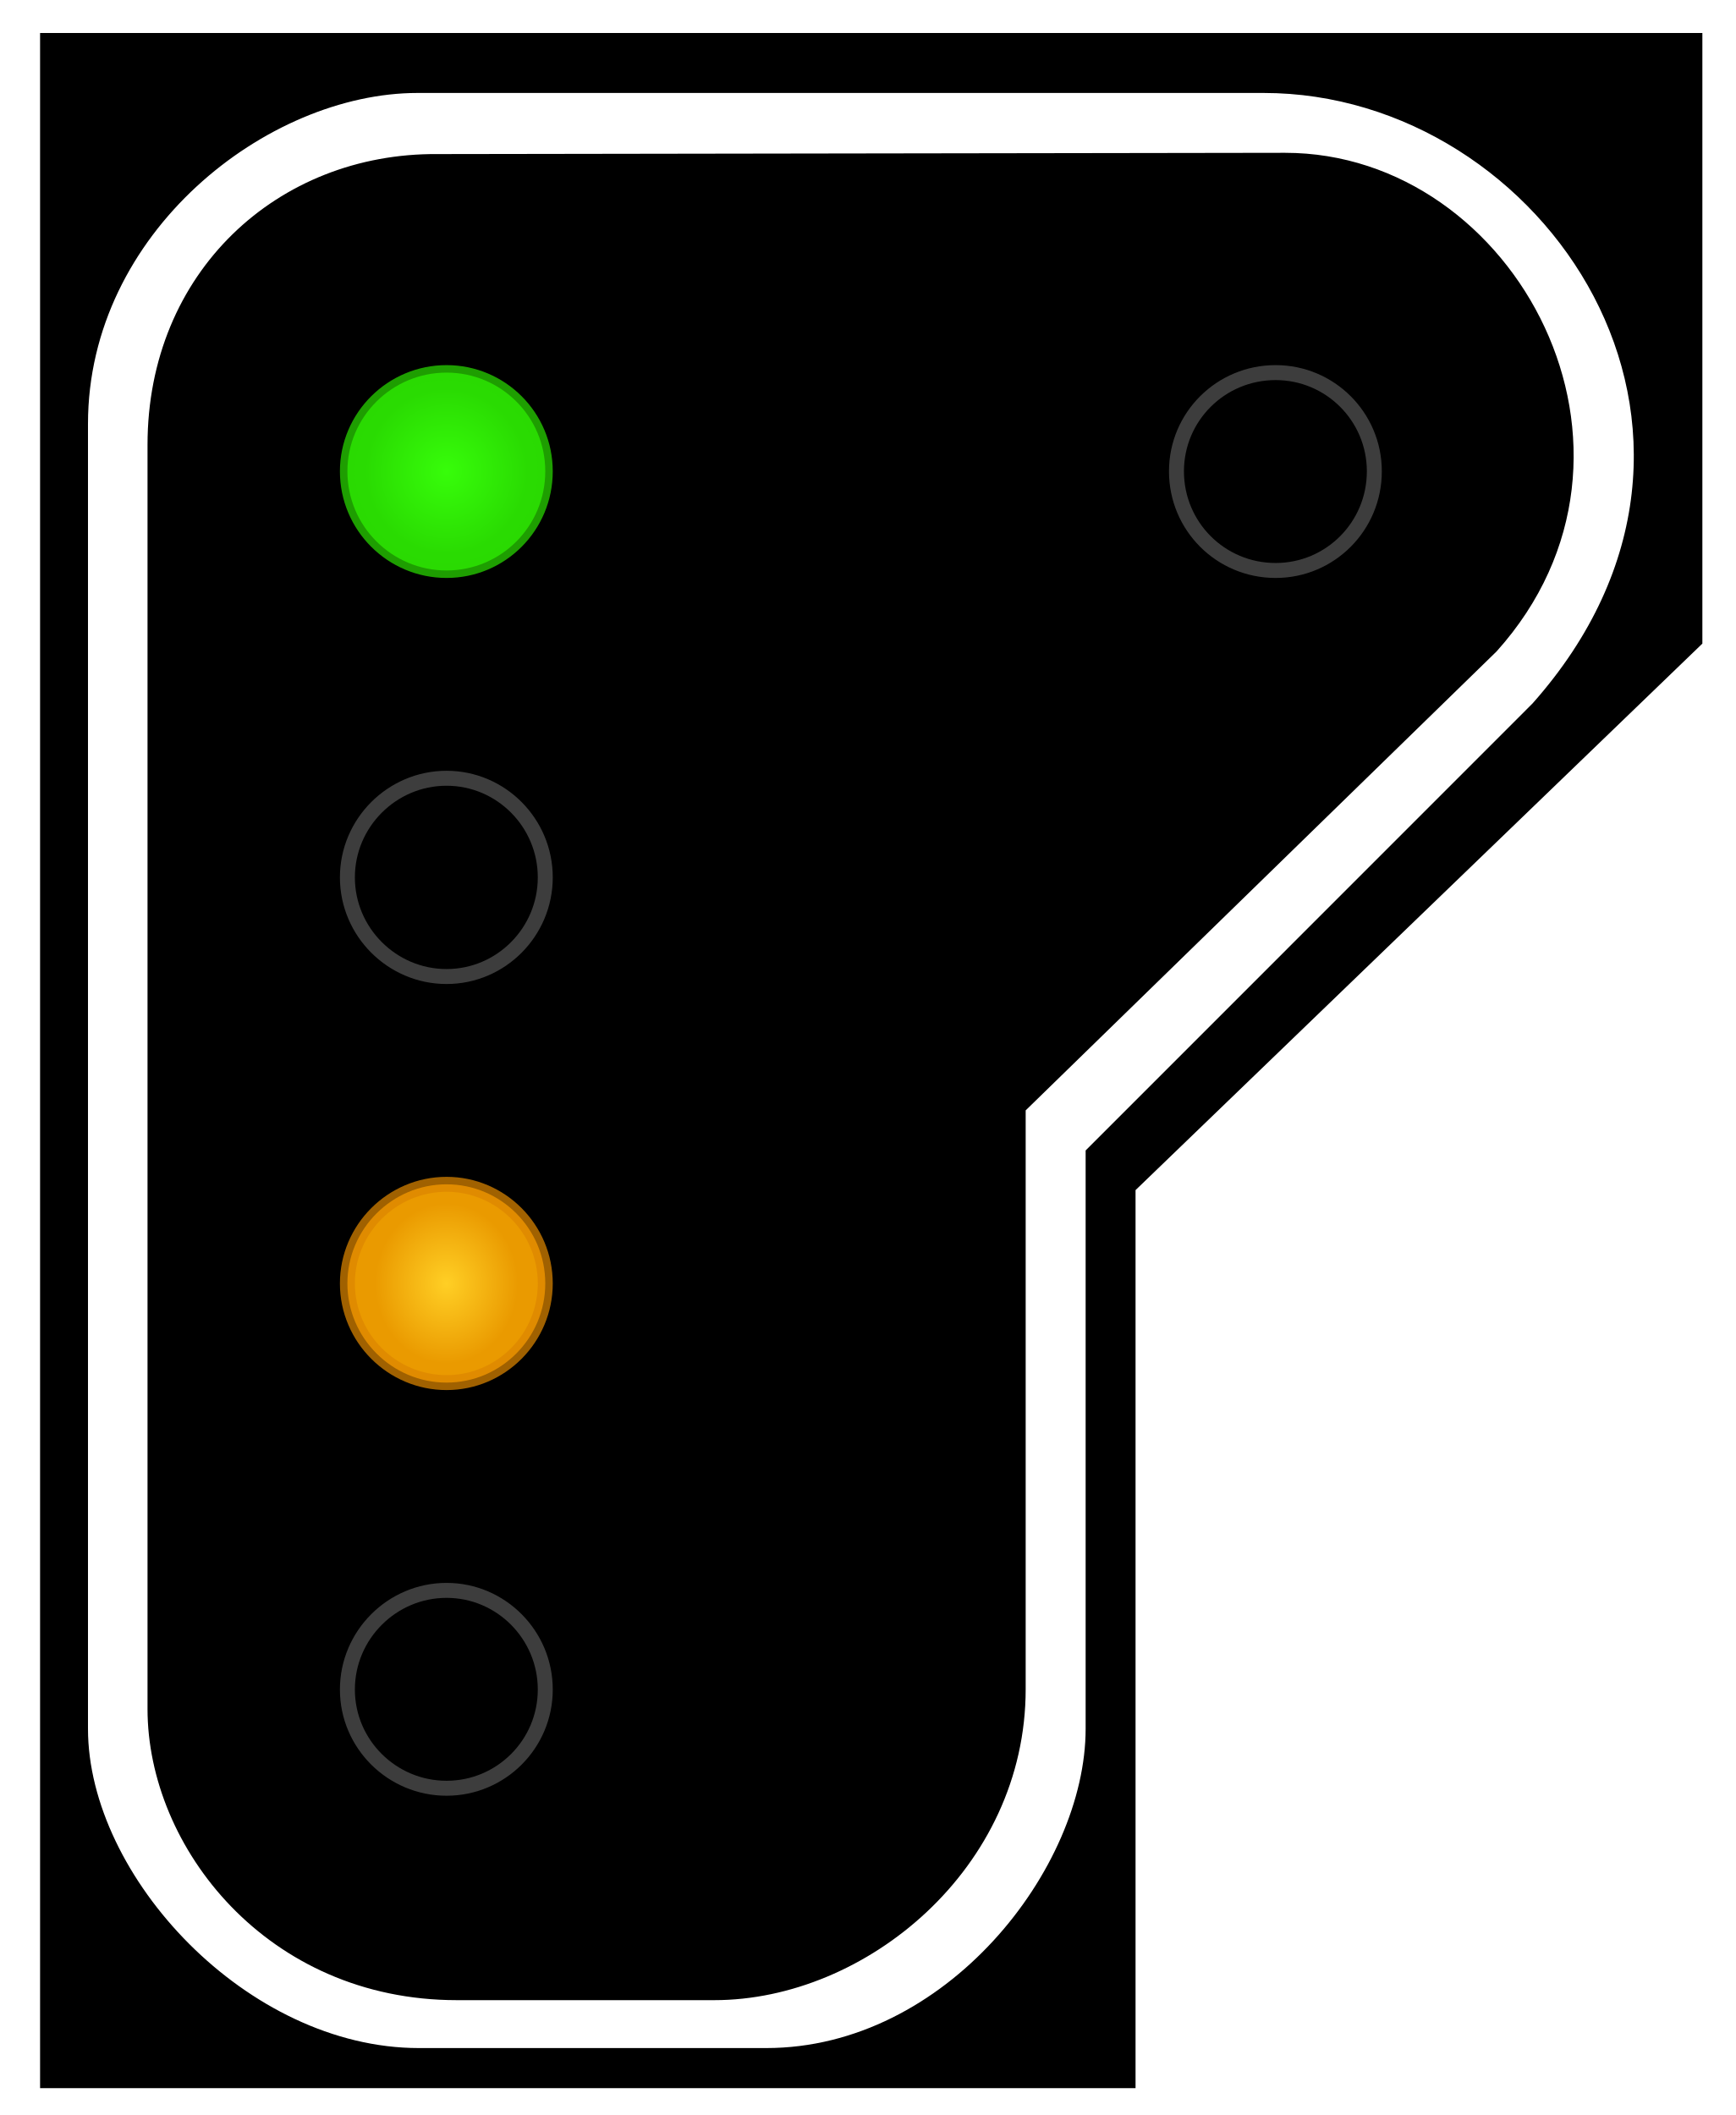
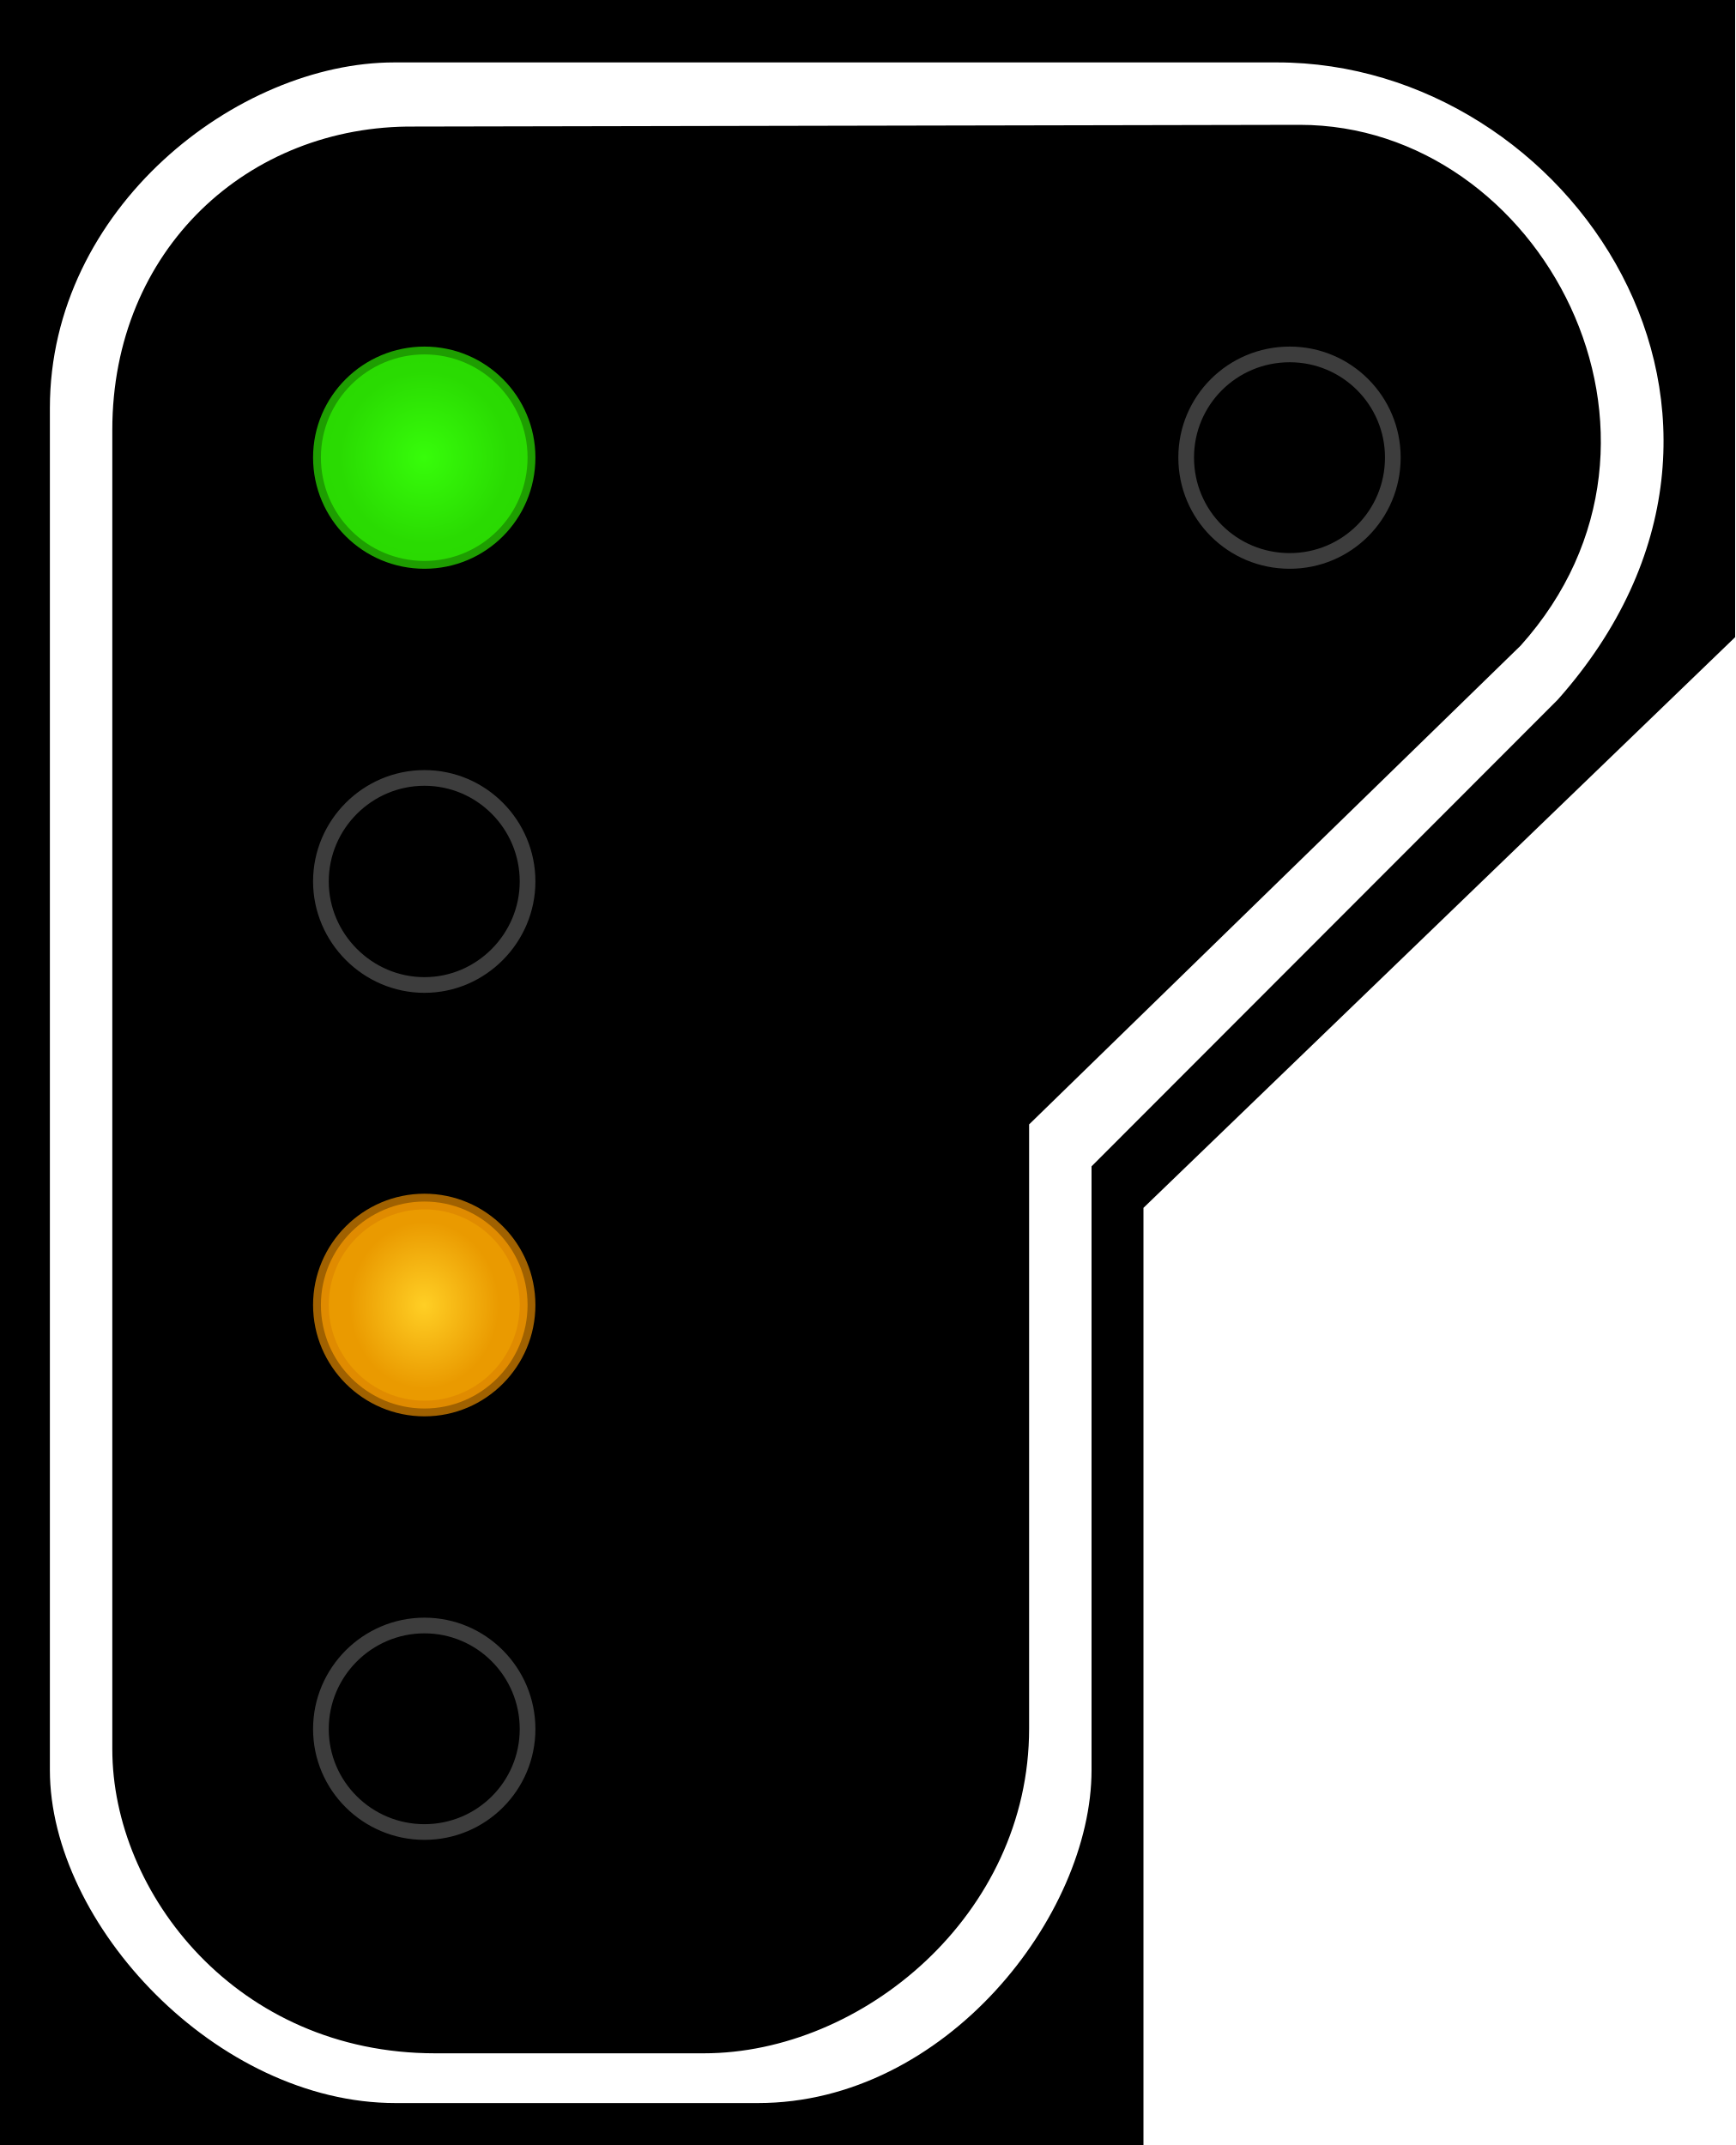
- <svg xmlns="http://www.w3.org/2000/svg" width="16.415" height="20" viewBox="0 0 16.415 20">
+ <svg xmlns="http://www.w3.org/2000/svg" width="16.177" height="20" viewBox="0 0 16.177 20">
  <defs>
-     <radialGradient id="radial-pattern-0" gradientUnits="userSpaceOnUse" cx="22.377" cy="23.627" fx="22.377" fy="23.627" r="5.348" gradientTransform="matrix(0.760968, 0.00000265015, -0.00000269638, 0.774247, 5.348805, 5.333729)">
+     <radialGradient id="radial-pattern-0" gradientUnits="userSpaceOnUse" cx="22.377" cy="23.627" fx="22.377" fy="23.627" r="5.348" gradientTransform="matrix(0.143579, 0.000000500028, -0.00000050875, 0.146084, 0.630301, 0.693863)">
      <stop offset="0" stop-color="rgb(21.569%, 99.216%, 3.922%)" stop-opacity="1" />
      <stop offset="1" stop-color="rgb(16.471%, 85.882%, 0.784%)" stop-opacity="1" />
    </radialGradient>
-     <radialGradient id="radial-pattern-1" gradientUnits="userSpaceOnUse" cx="22.377" cy="64.324" fx="22.377" fy="64.324" r="5.148" gradientTransform="matrix(0.696501, 0.00000164958, -0.00000184561, 0.779273, 6.791434, 14.19809)">
+     <radialGradient id="radial-pattern-1" gradientUnits="userSpaceOnUse" cx="22.377" cy="64.324" fx="22.377" fy="64.324" r="5.148" gradientTransform="matrix(0.131415, 0.000000311241, -0.000000348228, 0.147032, 0.902495, 2.366381)">
      <stop offset="0" stop-color="rgb(100%, 81.176%, 14.51%)" stop-opacity="1" />
      <stop offset="1" stop-color="rgb(91.765%, 60.392%, 0%)" stop-opacity="1" />
    </radialGradient>
  </defs>
-   <path fill-rule="nonzero" fill="rgb(0%, 0%, 0%)" fill-opacity="1" d="M 0.379 0.312 L 16.098 0.312 L 16.098 6.086 L 10.738 11.254 L 10.738 19.746 L 0.379 19.746 Z M 0.379 0.312 " />
-   <path fill-rule="evenodd" fill="rgb(100%, 100%, 100%)" fill-opacity="1" d="M 3.949 0.879 L 11.949 0.879 C 14.605 0.879 16.77 4.086 14.492 6.652 L 10.266 10.879 L 10.266 16.348 C 10.266 17.668 8.945 19.367 7.246 19.367 L 3.961 19.367 C 2.34 19.367 0.832 17.746 0.832 16.348 L 0.832 4.008 C 0.832 2.199 2.527 0.879 3.949 0.879 Z M 4.137 1.457 L 12.152 1.445 C 14.336 1.445 15.848 4.273 14.152 6.16 L 9.699 10.5 L 9.699 15.973 C 9.699 17.668 8.188 18.914 6.754 18.914 L 4.32 18.914 C 2.527 18.914 1.395 17.469 1.395 16.16 L 1.395 4.207 C 1.395 2.574 2.625 1.445 4.137 1.457 Z M 4.137 1.457 " />
-   <path fill-rule="nonzero" fill="url(#radial-pattern-0)" stroke-width="0.75" stroke-linecap="butt" stroke-linejoin="miter" stroke="rgb(16.471%, 85.49%, 0.784%)" stroke-opacity="0.725" stroke-miterlimit="4" d="M 27.328 23.622 C 27.328 26.376 25.113 28.591 22.38 28.591 C 19.647 28.591 17.411 26.376 17.411 23.622 C 17.411 20.889 19.647 18.674 22.38 18.674 C 25.113 18.674 27.328 20.889 27.328 23.622 Z M 27.328 23.622 " transform="matrix(0.188679, 0, 0, 0.188679, 0, 0)" />
-   <path fill="none" stroke-width="0.75" stroke-linecap="butt" stroke-linejoin="miter" stroke="rgb(23.922%, 23.922%, 23.922%)" stroke-opacity="1" stroke-miterlimit="4" d="M 27.328 43.973 C 27.328 46.706 25.113 48.942 22.38 48.942 C 19.647 48.942 17.411 46.706 17.411 43.973 C 17.411 41.241 19.647 39.005 22.38 39.005 C 25.113 39.005 27.328 41.241 27.328 43.973 Z M 27.328 43.973 " transform="matrix(0.188679, 0, 0, 0.188679, 0, 0)" />
-   <path fill-rule="nonzero" fill="url(#radial-pattern-1)" stroke-width="0.75" stroke-linecap="butt" stroke-linejoin="miter" stroke="rgb(86.275%, 52.549%, 0%)" stroke-opacity="0.725" stroke-miterlimit="4" d="M 27.328 64.325 C 27.328 67.057 25.113 69.293 22.38 69.293 C 19.647 69.293 17.411 67.057 17.411 64.325 C 17.411 61.592 19.647 59.356 22.38 59.356 C 25.113 59.356 27.328 61.592 27.328 64.325 Z M 27.328 64.325 " transform="matrix(0.188679, 0, 0, 0.188679, 0, 0)" />
-   <path fill="none" stroke-width="0.75" stroke-linecap="butt" stroke-linejoin="miter" stroke="rgb(23.922%, 23.922%, 23.922%)" stroke-opacity="1" stroke-miterlimit="4" d="M 27.328 84.676 C 27.328 87.409 25.113 89.624 22.38 89.624 C 19.647 89.624 17.411 87.409 17.411 84.676 C 17.411 81.943 19.647 79.707 22.38 79.707 C 25.113 79.707 27.328 81.943 27.328 84.676 Z M 27.328 84.676 " transform="matrix(0.188679, 0, 0, 0.188679, 0, 0)" />
-   <path fill="none" stroke-width="0.75" stroke-linecap="butt" stroke-linejoin="miter" stroke="rgb(23.922%, 23.922%, 23.922%)" stroke-opacity="1" stroke-miterlimit="4" d="M 68.879 23.622 C 68.879 26.376 66.664 28.591 63.931 28.591 C 61.178 28.591 58.962 26.376 58.962 23.622 C 58.962 20.889 61.178 18.674 63.931 18.674 C 66.664 18.674 68.879 20.889 68.879 23.622 Z M 68.879 23.622 " transform="matrix(0.188679, 0, 0, 0.188679, 0, 0)" />
+   <path fill-rule="nonzero" fill="rgb(0%, 0%, 0%)" fill-opacity="1" d="M 0 0 L 16.176 0 L 16.176 5.941 L 10.66 11.262 L 10.66 20 L 0 20 Z M 0 0 " />
+   <path fill-rule="evenodd" fill="rgb(100%, 100%, 100%)" fill-opacity="1" d="M 3.676 0.582 L 11.906 0.582 C 14.641 0.582 16.867 3.883 14.523 6.523 L 10.176 10.875 L 10.176 16.504 C 10.176 17.859 8.816 19.609 7.066 19.609 L 3.688 19.609 C 2.02 19.609 0.465 17.941 0.465 16.504 L 0.465 3.805 C 0.465 1.941 2.211 0.582 3.676 0.582 Z M 3.867 1.18 L 12.117 1.164 C 14.363 1.164 15.918 4.078 14.176 6.02 L 9.594 10.484 L 9.594 16.117 C 9.594 17.859 8.035 19.145 6.562 19.145 L 4.055 19.145 C 2.211 19.145 1.047 17.656 1.047 16.309 L 1.047 4.008 C 1.047 2.328 2.312 1.164 3.867 1.18 Z M 3.867 1.18 " />
+   <path fill-rule="nonzero" fill="url(#radial-pattern-0)" stroke-width="0.142" stroke-linecap="butt" stroke-linejoin="miter" stroke="rgb(16.471%, 85.49%, 0.784%)" stroke-opacity="0.725" stroke-miterlimit="4" d="M 4.779 4.145 C 4.779 4.665 4.361 5.082 3.845 5.082 C 3.329 5.082 2.907 4.665 2.907 4.145 C 2.907 3.629 3.329 3.211 3.845 3.211 C 4.361 3.211 4.779 3.629 4.779 4.145 Z M 4.779 4.145 " transform="matrix(1.029146, 0, 0, 1.029146, 0, 0)" />
+   <path fill="none" stroke-width="0.142" stroke-linecap="butt" stroke-linejoin="miter" stroke="rgb(23.922%, 23.922%, 23.922%)" stroke-opacity="1" stroke-miterlimit="4" d="M 4.779 7.986 C 4.779 8.498 4.361 8.924 3.845 8.924 C 3.329 8.924 2.907 8.498 2.907 7.986 C 2.907 7.47 3.329 7.048 3.845 7.048 C 4.361 7.048 4.779 7.47 4.779 7.986 Z M 4.779 7.986 " transform="matrix(1.029146, 0, 0, 1.029146, 0, 0)" />
+   <path fill-rule="nonzero" fill="url(#radial-pattern-1)" stroke-width="0.142" stroke-linecap="butt" stroke-linejoin="miter" stroke="rgb(86.275%, 52.549%, 0%)" stroke-opacity="0.725" stroke-miterlimit="4" d="M 4.779 11.823 C 4.779 12.34 4.361 12.761 3.845 12.761 C 3.329 12.761 2.907 12.34 2.907 11.823 C 2.907 11.307 3.329 10.886 3.845 10.886 C 4.361 10.886 4.779 11.307 4.779 11.823 Z M 4.779 11.823 " transform="matrix(1.029146, 0, 0, 1.029146, 0, 0)" />
+   <path fill="none" stroke-width="0.142" stroke-linecap="butt" stroke-linejoin="miter" stroke="rgb(23.922%, 23.922%, 23.922%)" stroke-opacity="1" stroke-miterlimit="4" d="M 4.779 15.665 C 4.779 16.181 4.361 16.598 3.845 16.598 C 3.329 16.598 2.907 16.181 2.907 15.665 C 2.907 15.148 3.329 14.727 3.845 14.727 C 4.361 14.727 4.779 15.148 4.779 15.665 Z M 4.779 15.665 " transform="matrix(1.029146, 0, 0, 1.029146, 0, 0)" />
+   <path fill="none" stroke-width="0.142" stroke-linecap="butt" stroke-linejoin="miter" stroke="rgb(23.922%, 23.922%, 23.922%)" stroke-opacity="1" stroke-miterlimit="4" d="M 12.617 4.145 C 12.617 4.665 12.199 5.082 11.683 5.082 C 11.163 5.082 10.745 4.665 10.745 4.145 C 10.745 3.629 11.163 3.211 11.683 3.211 C 12.199 3.211 12.617 3.629 12.617 4.145 Z M 12.617 4.145 " transform="matrix(1.029146, 0, 0, 1.029146, 0, 0)" />
</svg>
